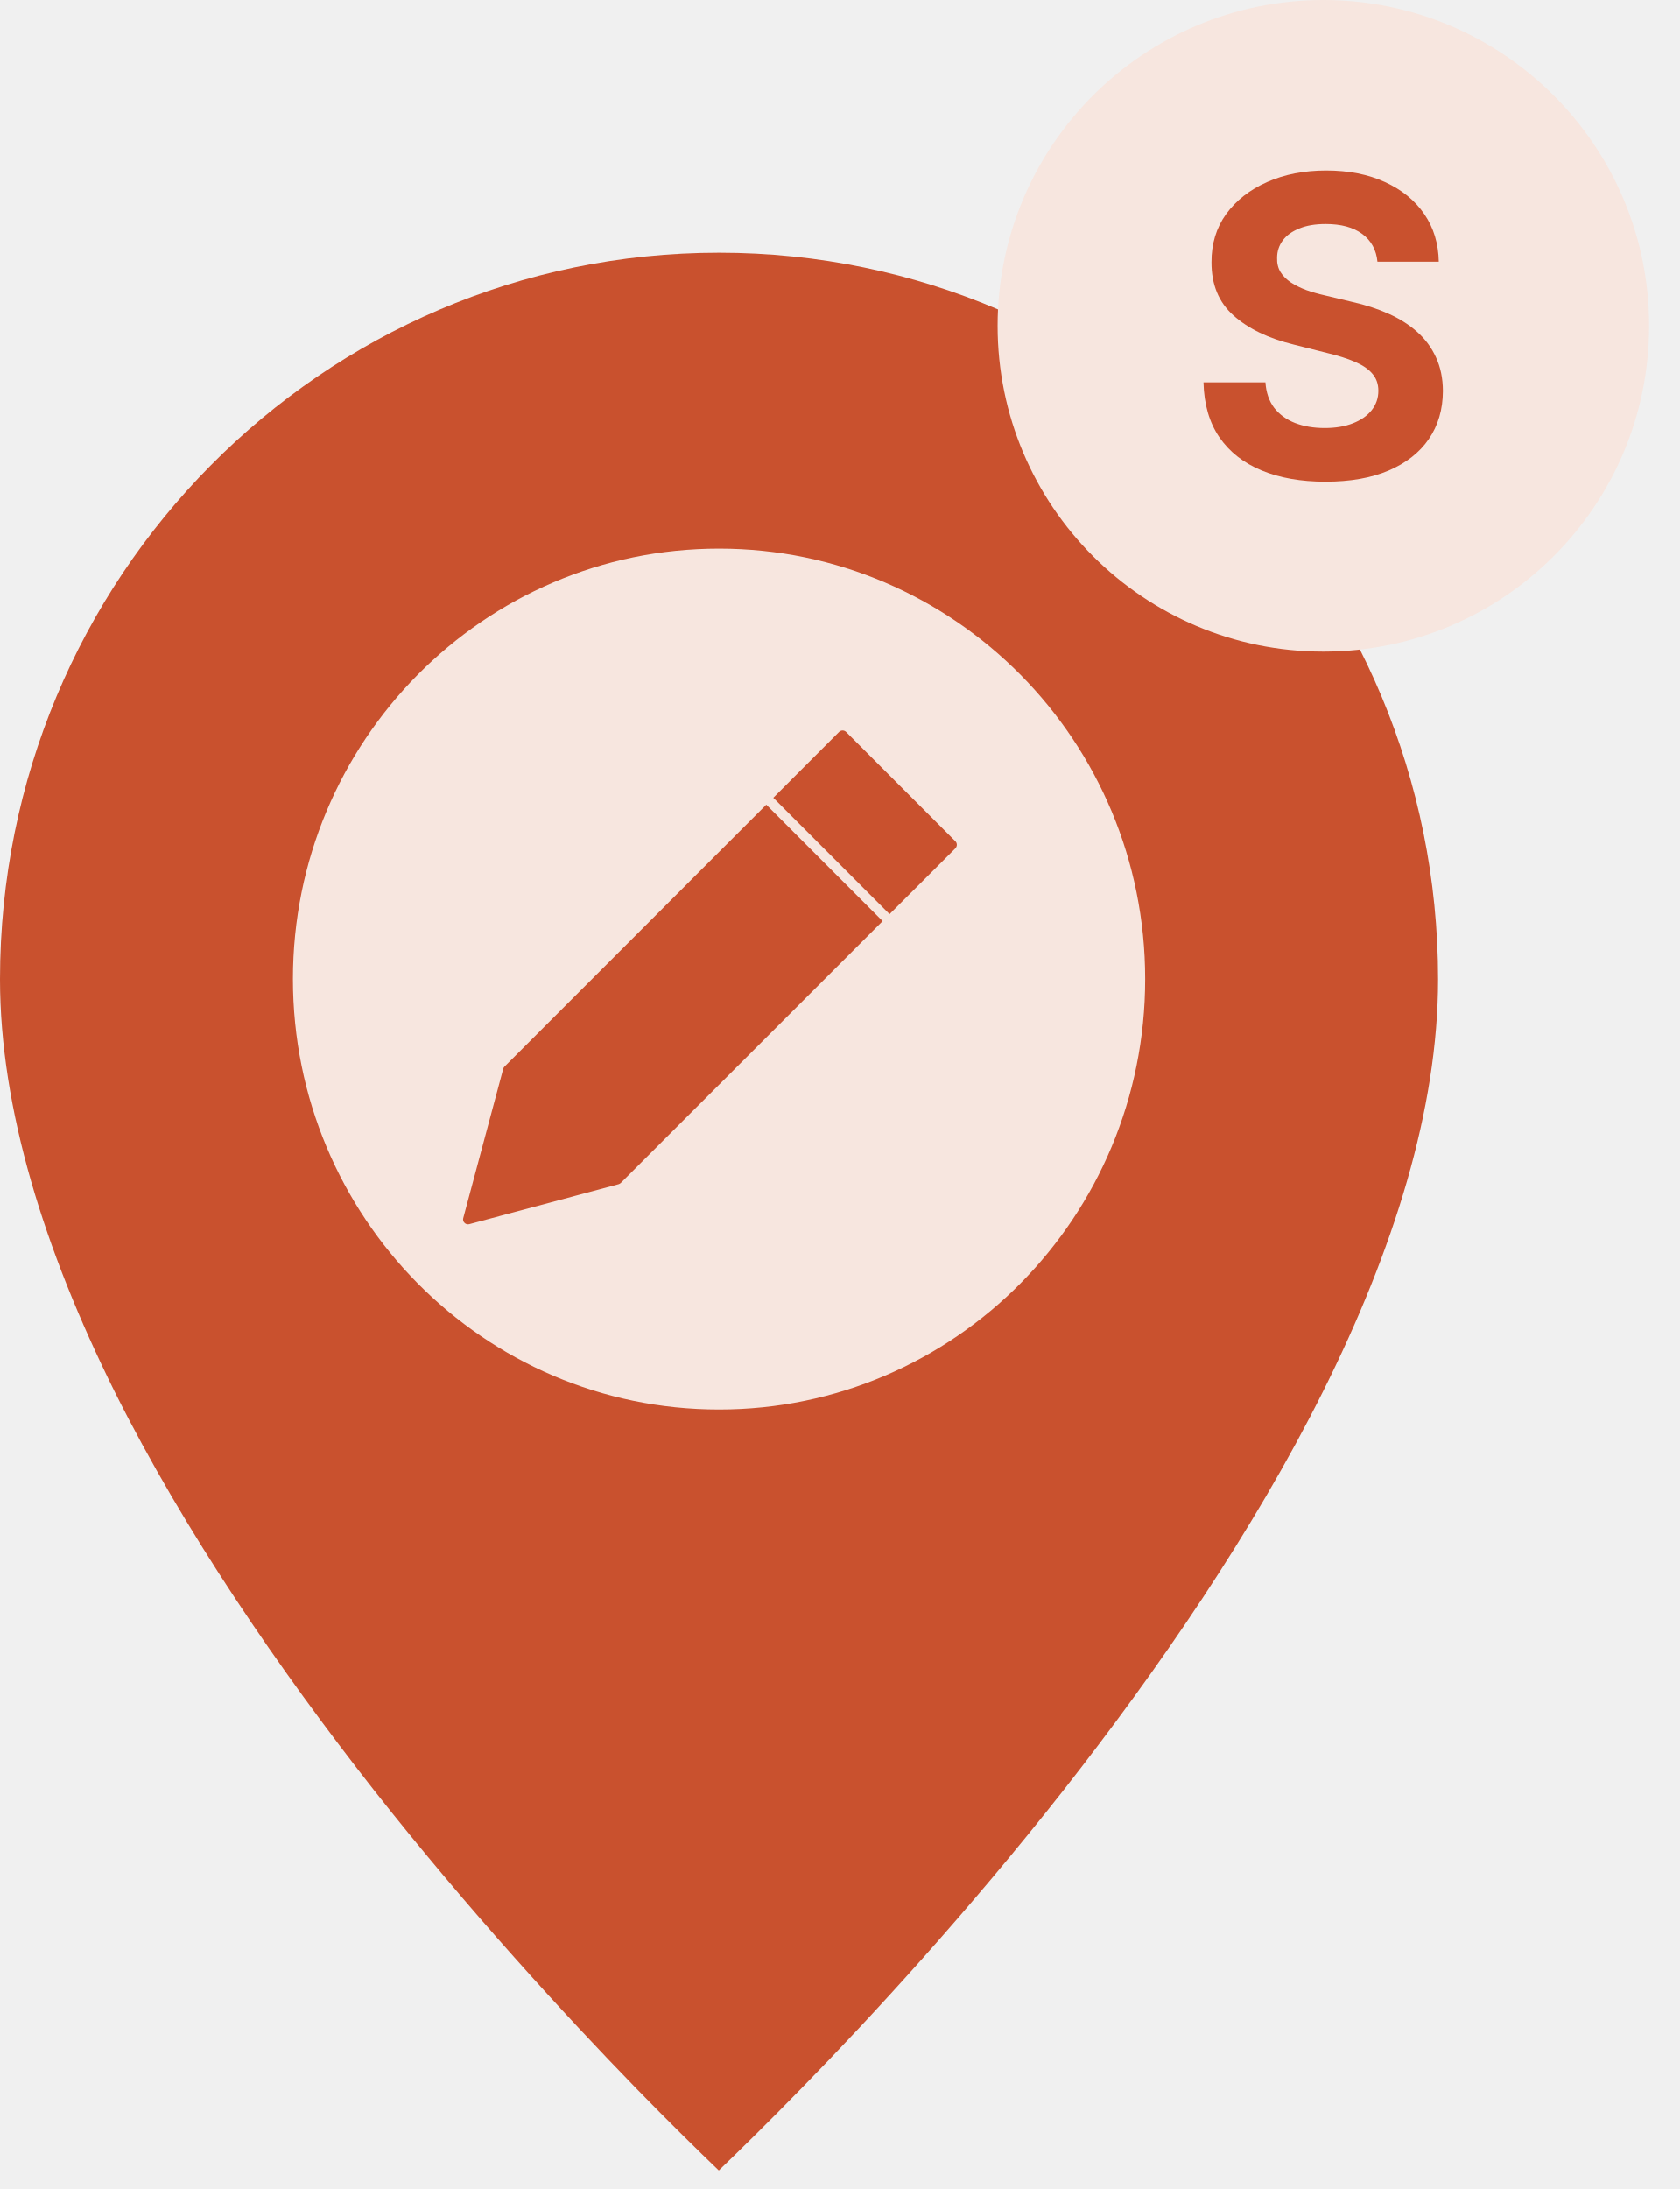
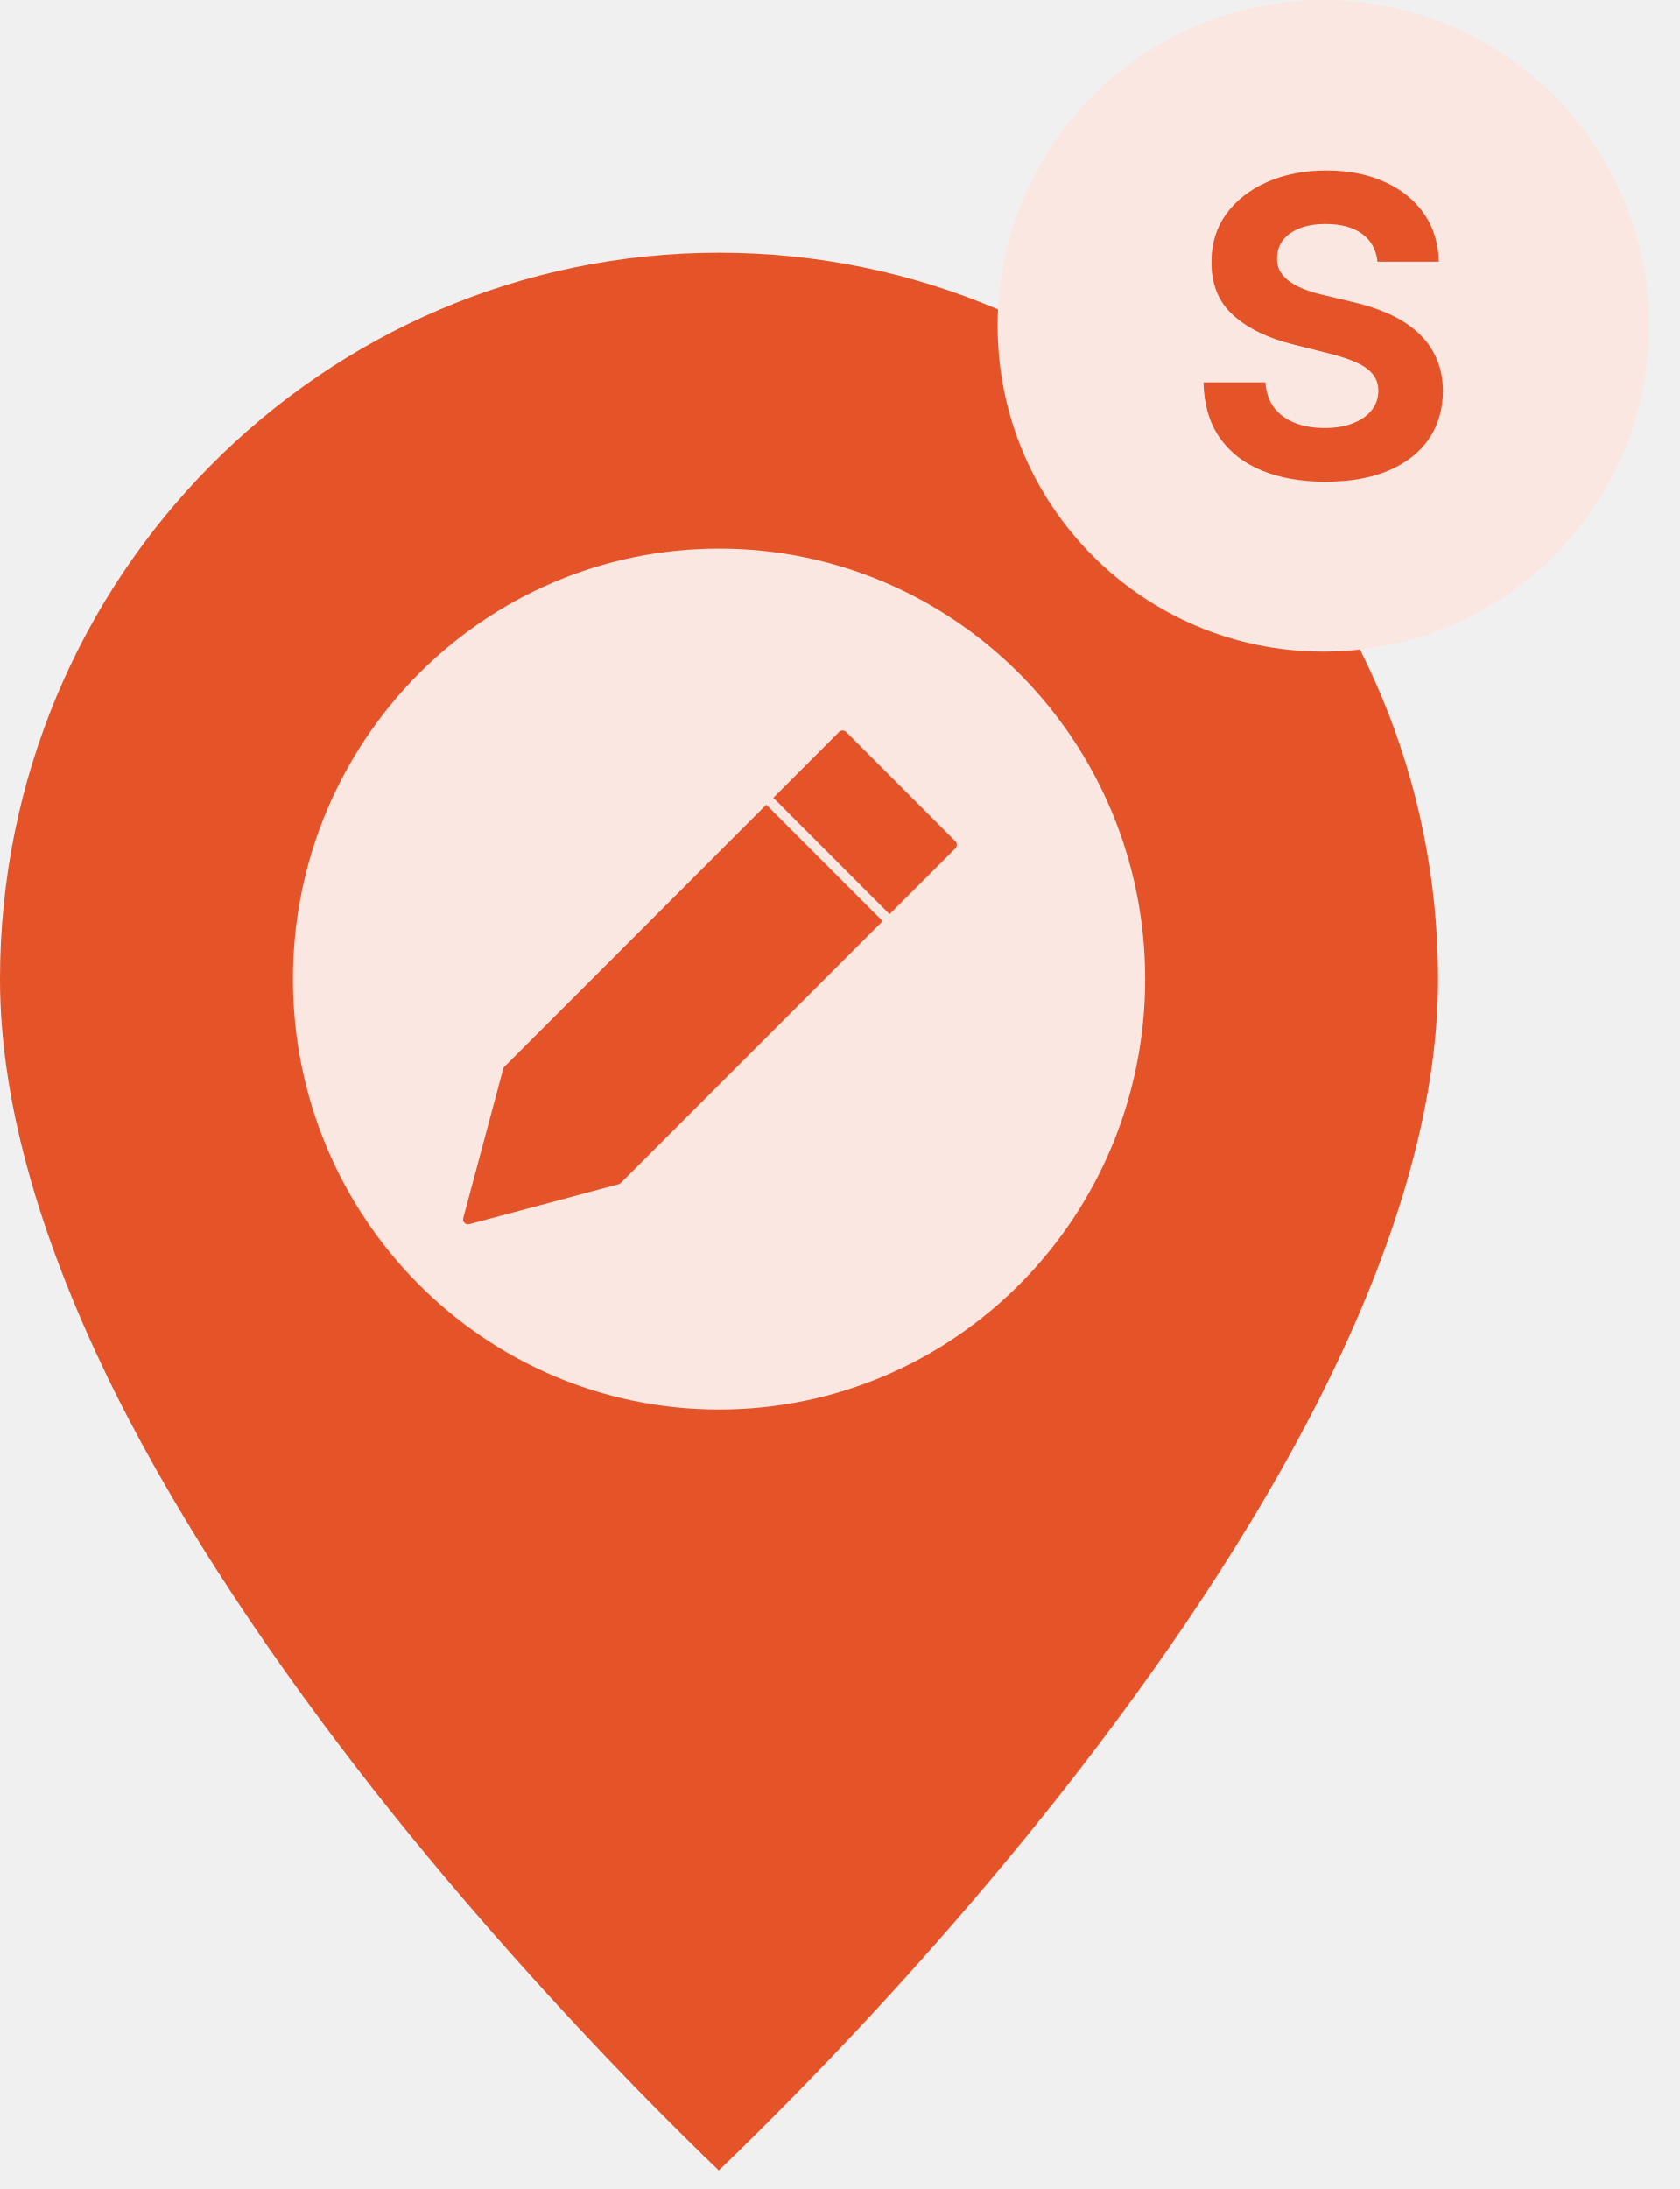
<svg xmlns="http://www.w3.org/2000/svg" width="33" height="43" viewBox="0 0 33 43" fill="none">
  <g id="Map pin">
    <g id="Pin=father, size=small, active=yes, hover=no">
-       <circle id="Ellipse 7" cx="14.001" cy="19.2" r="11.2" fill="#F7E6DF" />
-       <path id="Vector" fill-rule="evenodd" clip-rule="evenodd" d="M14.127 4.964C21.928 4.964 28.254 11.352 28.254 19.237C28.254 21.786 27.38 24.559 25.994 27.332C24.613 30.094 22.76 32.789 20.892 35.17C19.024 37.545 17.157 39.58 15.749 41.019C15.085 41.7 14.525 42.249 14.122 42.636C13.719 42.249 13.159 41.7 12.495 41.019C11.092 39.575 9.219 37.54 7.351 35.17C5.483 32.789 3.631 30.094 2.25 27.332C0.874 24.559 0 21.78 0 19.237C0 11.352 6.326 4.964 14.127 4.964ZM14.127 10.777C9.502 10.777 5.755 14.565 5.755 19.232C5.755 23.899 9.502 27.688 14.127 27.688C18.752 27.688 22.499 23.905 22.499 19.232C22.499 14.56 18.752 10.777 14.127 10.777Z" fill="#C9512E" />
+       <circle id="Ellipse 7" cx="14.001" cy="19.2" r="11.2" fill="#FBE7E1" />
+       <path id="Vector" fill-rule="evenodd" clip-rule="evenodd" d="M14.127 4.964C21.928 4.964 28.254 11.352 28.254 19.237C28.254 21.786 27.38 24.559 25.994 27.332C24.613 30.094 22.76 32.789 20.892 35.17C19.024 37.545 17.157 39.58 15.749 41.019C15.085 41.7 14.525 42.249 14.122 42.636C13.719 42.249 13.159 41.7 12.495 41.019C11.092 39.575 9.219 37.54 7.351 35.17C5.483 32.789 3.631 30.094 2.25 27.332C0.874 24.559 0 21.78 0 19.237C0 11.352 6.326 4.964 14.127 4.964ZM14.127 10.777C9.502 10.777 5.755 14.565 5.755 19.232C5.755 23.899 9.502 27.688 14.127 27.688C18.752 27.688 22.499 23.905 22.499 19.232C22.499 14.56 18.752 10.777 14.127 10.777Z" fill="#E55429" />
      <g id="Layer_1" clip-path="url(#clip0_65_1793)">
-         <path id="Vector_2" d="M16.555 14.349C16.529 14.349 16.505 14.359 16.486 14.377L15.193 15.671L17.477 17.957L18.771 16.664C18.789 16.645 18.799 16.62 18.799 16.595C18.799 16.569 18.789 16.544 18.771 16.526L16.623 14.377C16.604 14.359 16.581 14.349 16.555 14.349ZM15.055 15.807L9.913 20.951C9.9 20.963 9.892 20.977 9.887 20.994L9.101 23.929C9.092 23.963 9.101 23.998 9.127 24.022C9.151 24.047 9.187 24.056 9.22 24.047L12.155 23.262C12.172 23.256 12.186 23.248 12.198 23.236L17.341 18.094L15.055 15.807Z" fill="#C9512E" />
+         <path id="Vector_2" d="M16.555 14.349C16.529 14.349 16.505 14.359 16.486 14.377L15.193 15.671L17.477 17.957L18.771 16.664C18.789 16.645 18.799 16.62 18.799 16.595C18.799 16.569 18.789 16.544 18.771 16.526L16.623 14.377C16.604 14.359 16.581 14.349 16.555 14.349ZM15.055 15.807L9.913 20.951C9.9 20.963 9.892 20.977 9.887 20.994L9.101 23.929C9.092 23.963 9.101 23.998 9.127 24.022C9.151 24.047 9.187 24.056 9.22 24.047L12.155 23.262C12.172 23.256 12.186 23.248 12.198 23.236L17.341 18.094L15.055 15.807Z" fill="#E55429" />
      </g>
      <g id="Group 14">
-         <circle id="Ellipse 1" cx="26" cy="6.4" r="6.4" fill="#F7E6DF" />
-         <path id="S" d="M27.063 5.141C27.04 4.907 26.94 4.725 26.764 4.595C26.588 4.465 26.349 4.4 26.047 4.4C25.841 4.4 25.668 4.429 25.527 4.488C25.386 4.544 25.277 4.622 25.202 4.723C25.128 4.823 25.091 4.938 25.091 5.065C25.087 5.172 25.11 5.265 25.158 5.344C25.208 5.424 25.277 5.492 25.364 5.55C25.451 5.607 25.552 5.656 25.666 5.699C25.78 5.739 25.902 5.774 26.032 5.803L26.567 5.931C26.826 5.989 27.064 6.066 27.281 6.163C27.498 6.26 27.686 6.379 27.844 6.52C28.003 6.662 28.126 6.828 28.213 7.02C28.302 7.212 28.348 7.431 28.349 7.679C28.348 8.043 28.255 8.359 28.071 8.626C27.889 8.891 27.625 9.097 27.281 9.244C26.938 9.39 26.525 9.462 26.041 9.462C25.561 9.462 25.142 9.389 24.786 9.241C24.432 9.094 24.155 8.877 23.956 8.588C23.758 8.298 23.655 7.938 23.645 7.511H24.862C24.875 7.71 24.933 7.877 25.033 8.01C25.136 8.142 25.272 8.241 25.443 8.309C25.615 8.375 25.809 8.408 26.026 8.408C26.239 8.408 26.424 8.377 26.581 8.315C26.74 8.253 26.863 8.167 26.95 8.057C27.037 7.946 27.081 7.819 27.081 7.676C27.081 7.543 27.041 7.43 26.961 7.339C26.884 7.248 26.77 7.171 26.619 7.107C26.47 7.043 26.287 6.985 26.07 6.933L25.422 6.77C24.921 6.648 24.525 6.457 24.235 6.198C23.944 5.939 23.8 5.589 23.802 5.15C23.8 4.79 23.896 4.475 24.089 4.206C24.285 3.937 24.553 3.727 24.894 3.576C25.235 3.425 25.622 3.349 26.055 3.349C26.497 3.349 26.882 3.425 27.211 3.576C27.542 3.727 27.8 3.937 27.984 4.206C28.168 4.475 28.262 4.787 28.268 5.141H27.063Z" fill="#C9512E" />
+         <circle id="Ellipse 1" cx="26" cy="6.4" r="6.4" fill="#FBE7E1" />
+         <path id="S" d="M27.063 5.141C27.04 4.907 26.94 4.725 26.764 4.595C26.588 4.465 26.349 4.4 26.047 4.4C25.841 4.4 25.668 4.429 25.527 4.488C25.386 4.544 25.277 4.622 25.202 4.723C25.128 4.823 25.091 4.938 25.091 5.065C25.087 5.172 25.11 5.265 25.158 5.344C25.208 5.424 25.277 5.492 25.364 5.55C25.451 5.607 25.552 5.656 25.666 5.699C25.78 5.739 25.902 5.774 26.032 5.803L26.567 5.931C26.826 5.989 27.064 6.066 27.281 6.163C27.498 6.26 27.686 6.379 27.844 6.52C28.003 6.662 28.126 6.828 28.213 7.02C28.302 7.212 28.348 7.431 28.349 7.679C28.348 8.043 28.255 8.359 28.071 8.626C27.889 8.891 27.625 9.097 27.281 9.244C26.938 9.39 26.525 9.462 26.041 9.462C25.561 9.462 25.142 9.389 24.786 9.241C24.432 9.094 24.155 8.877 23.956 8.588C23.758 8.298 23.655 7.938 23.645 7.511H24.862C24.875 7.71 24.933 7.877 25.033 8.01C25.136 8.142 25.272 8.241 25.443 8.309C25.615 8.375 25.809 8.408 26.026 8.408C26.239 8.408 26.424 8.377 26.581 8.315C26.74 8.253 26.863 8.167 26.95 8.057C27.037 7.946 27.081 7.819 27.081 7.676C27.081 7.543 27.041 7.43 26.961 7.339C26.884 7.248 26.77 7.171 26.619 7.107C26.47 7.043 26.287 6.985 26.07 6.933L25.422 6.77C24.921 6.648 24.525 6.457 24.235 6.198C23.944 5.939 23.8 5.589 23.802 5.15C23.8 4.79 23.896 4.475 24.089 4.206C24.285 3.937 24.553 3.727 24.894 3.576C25.235 3.425 25.622 3.349 26.055 3.349C26.497 3.349 26.882 3.425 27.211 3.576C27.542 3.727 27.8 3.937 27.984 4.206C28.168 4.475 28.262 4.787 28.268 5.141H27.063Z" fill="#E55429" />
      </g>
    </g>
  </g>
  <defs>
    <clipPath id="clip0_65_1793">
      <rect width="9.702" height="9.702" fill="white" transform="translate(9.09766 14.3486)" />
    </clipPath>
  </defs>
</svg>
